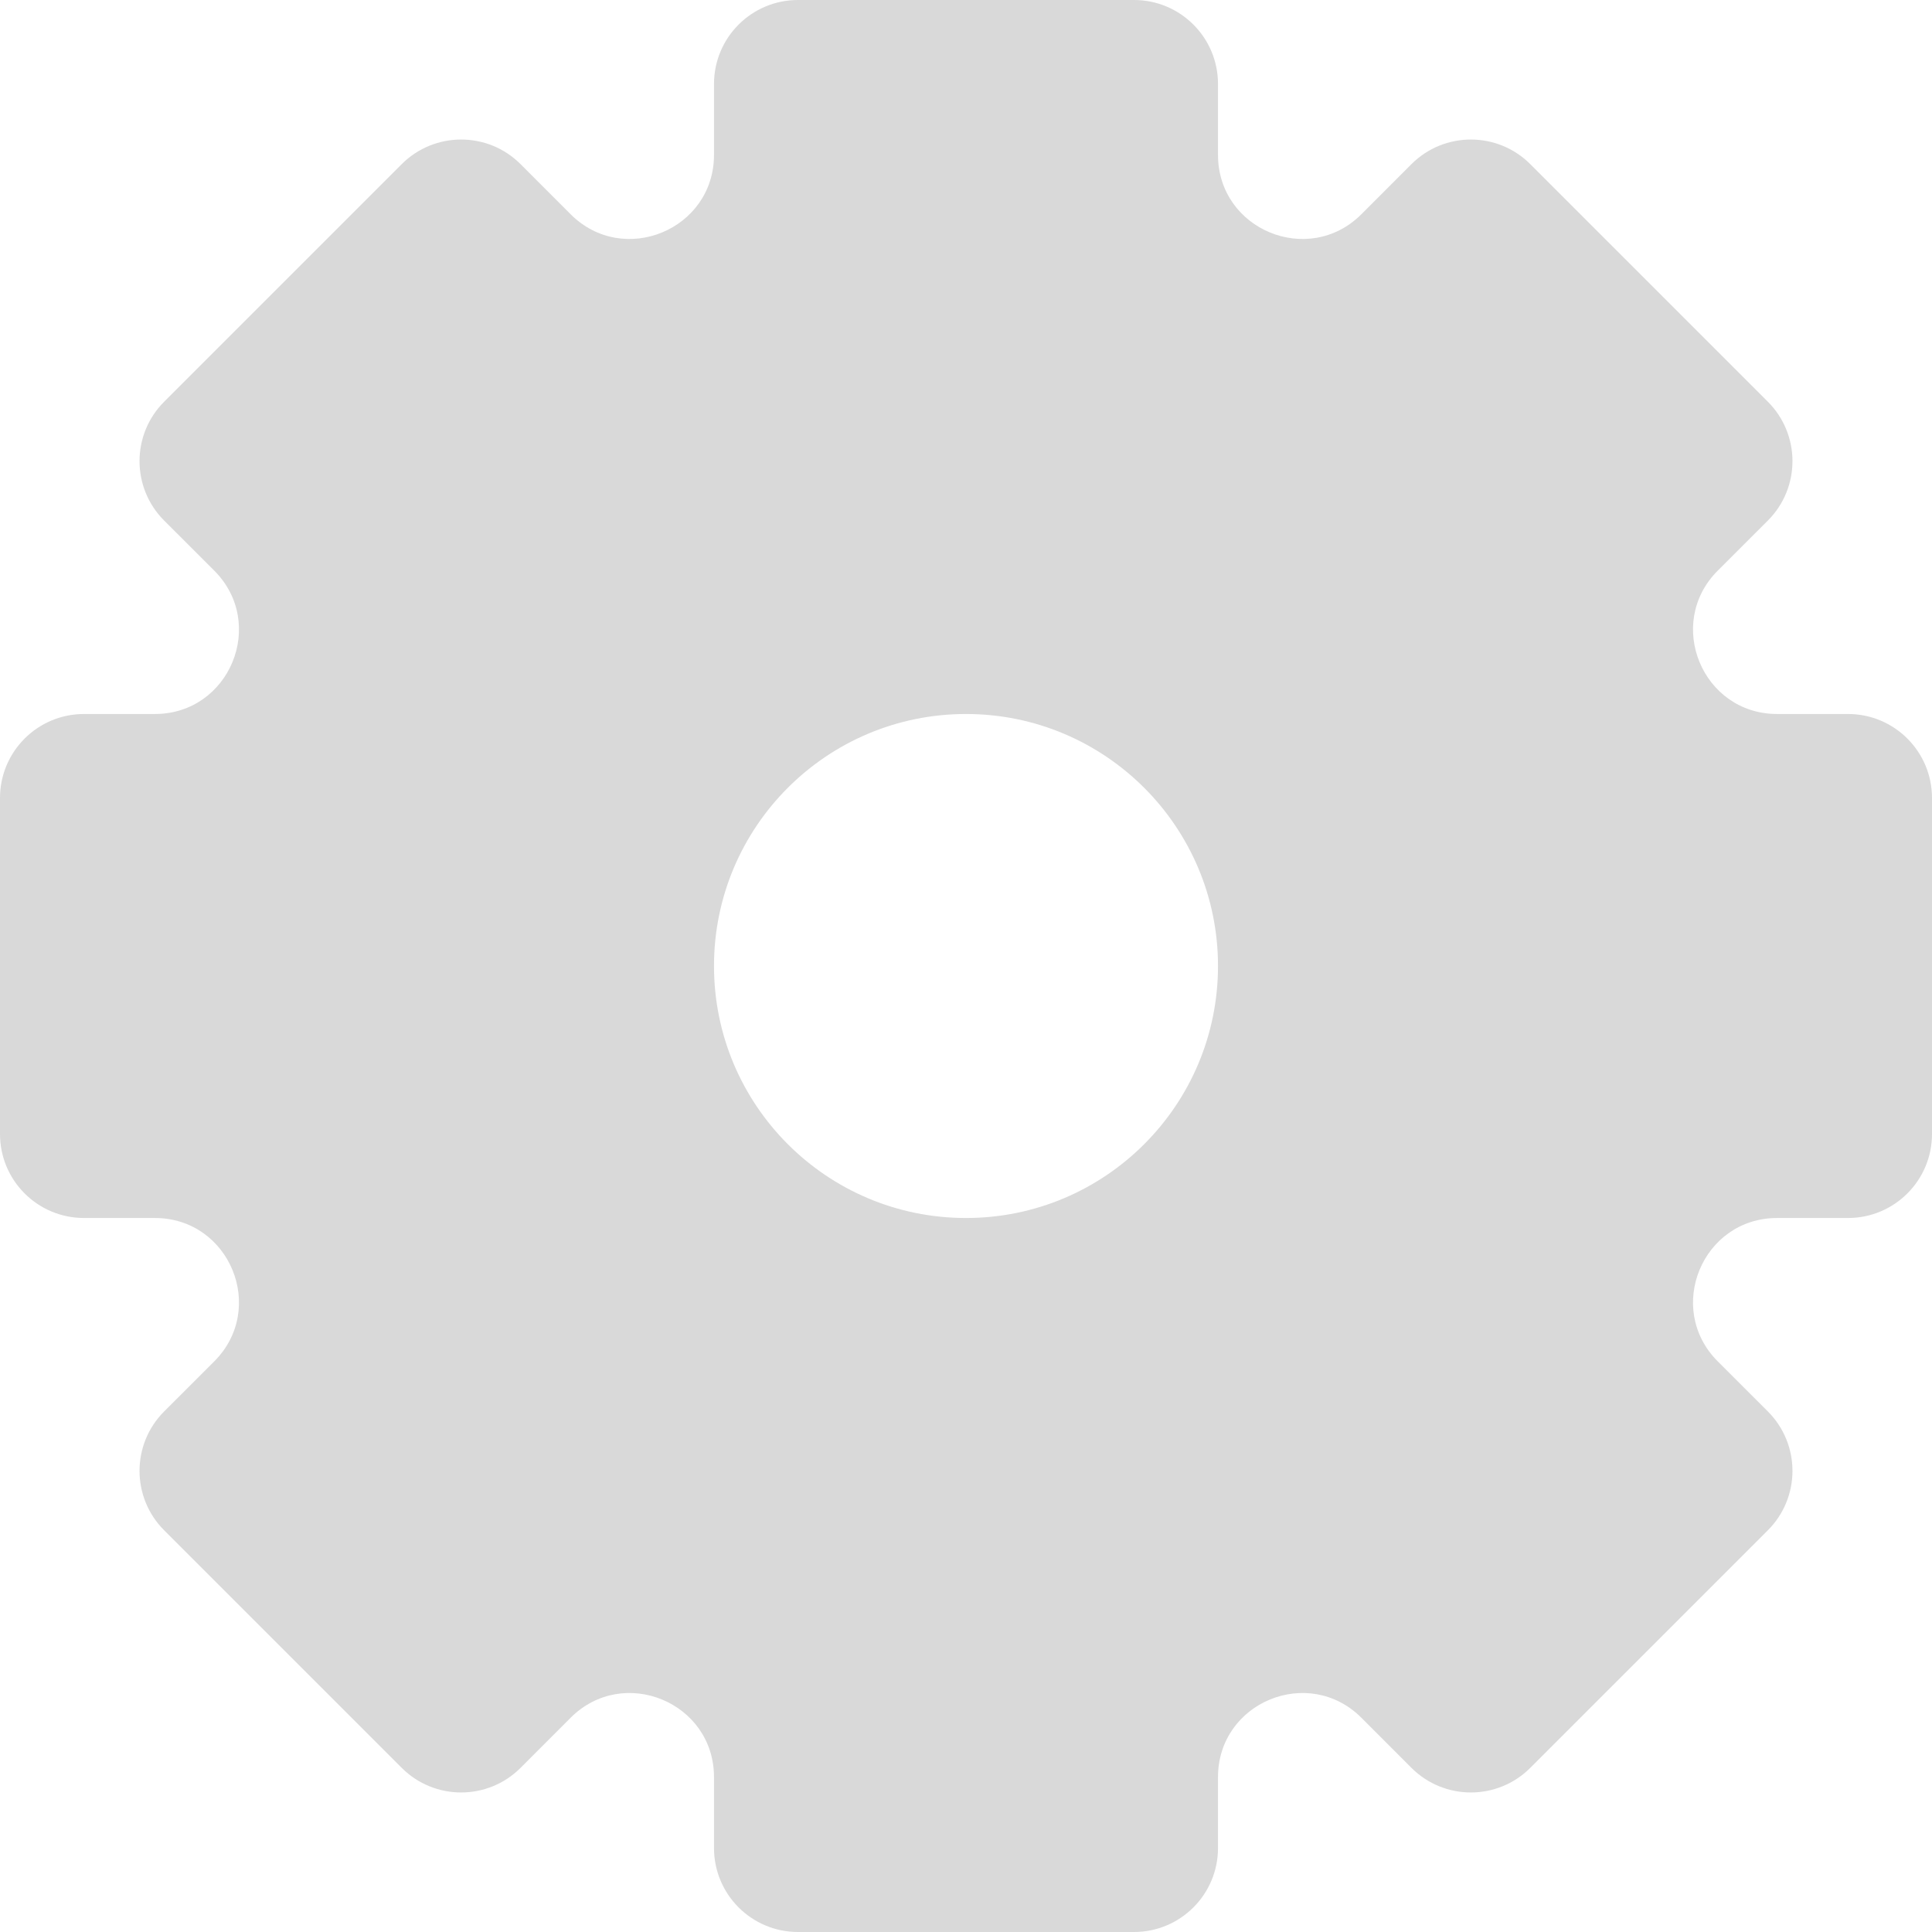
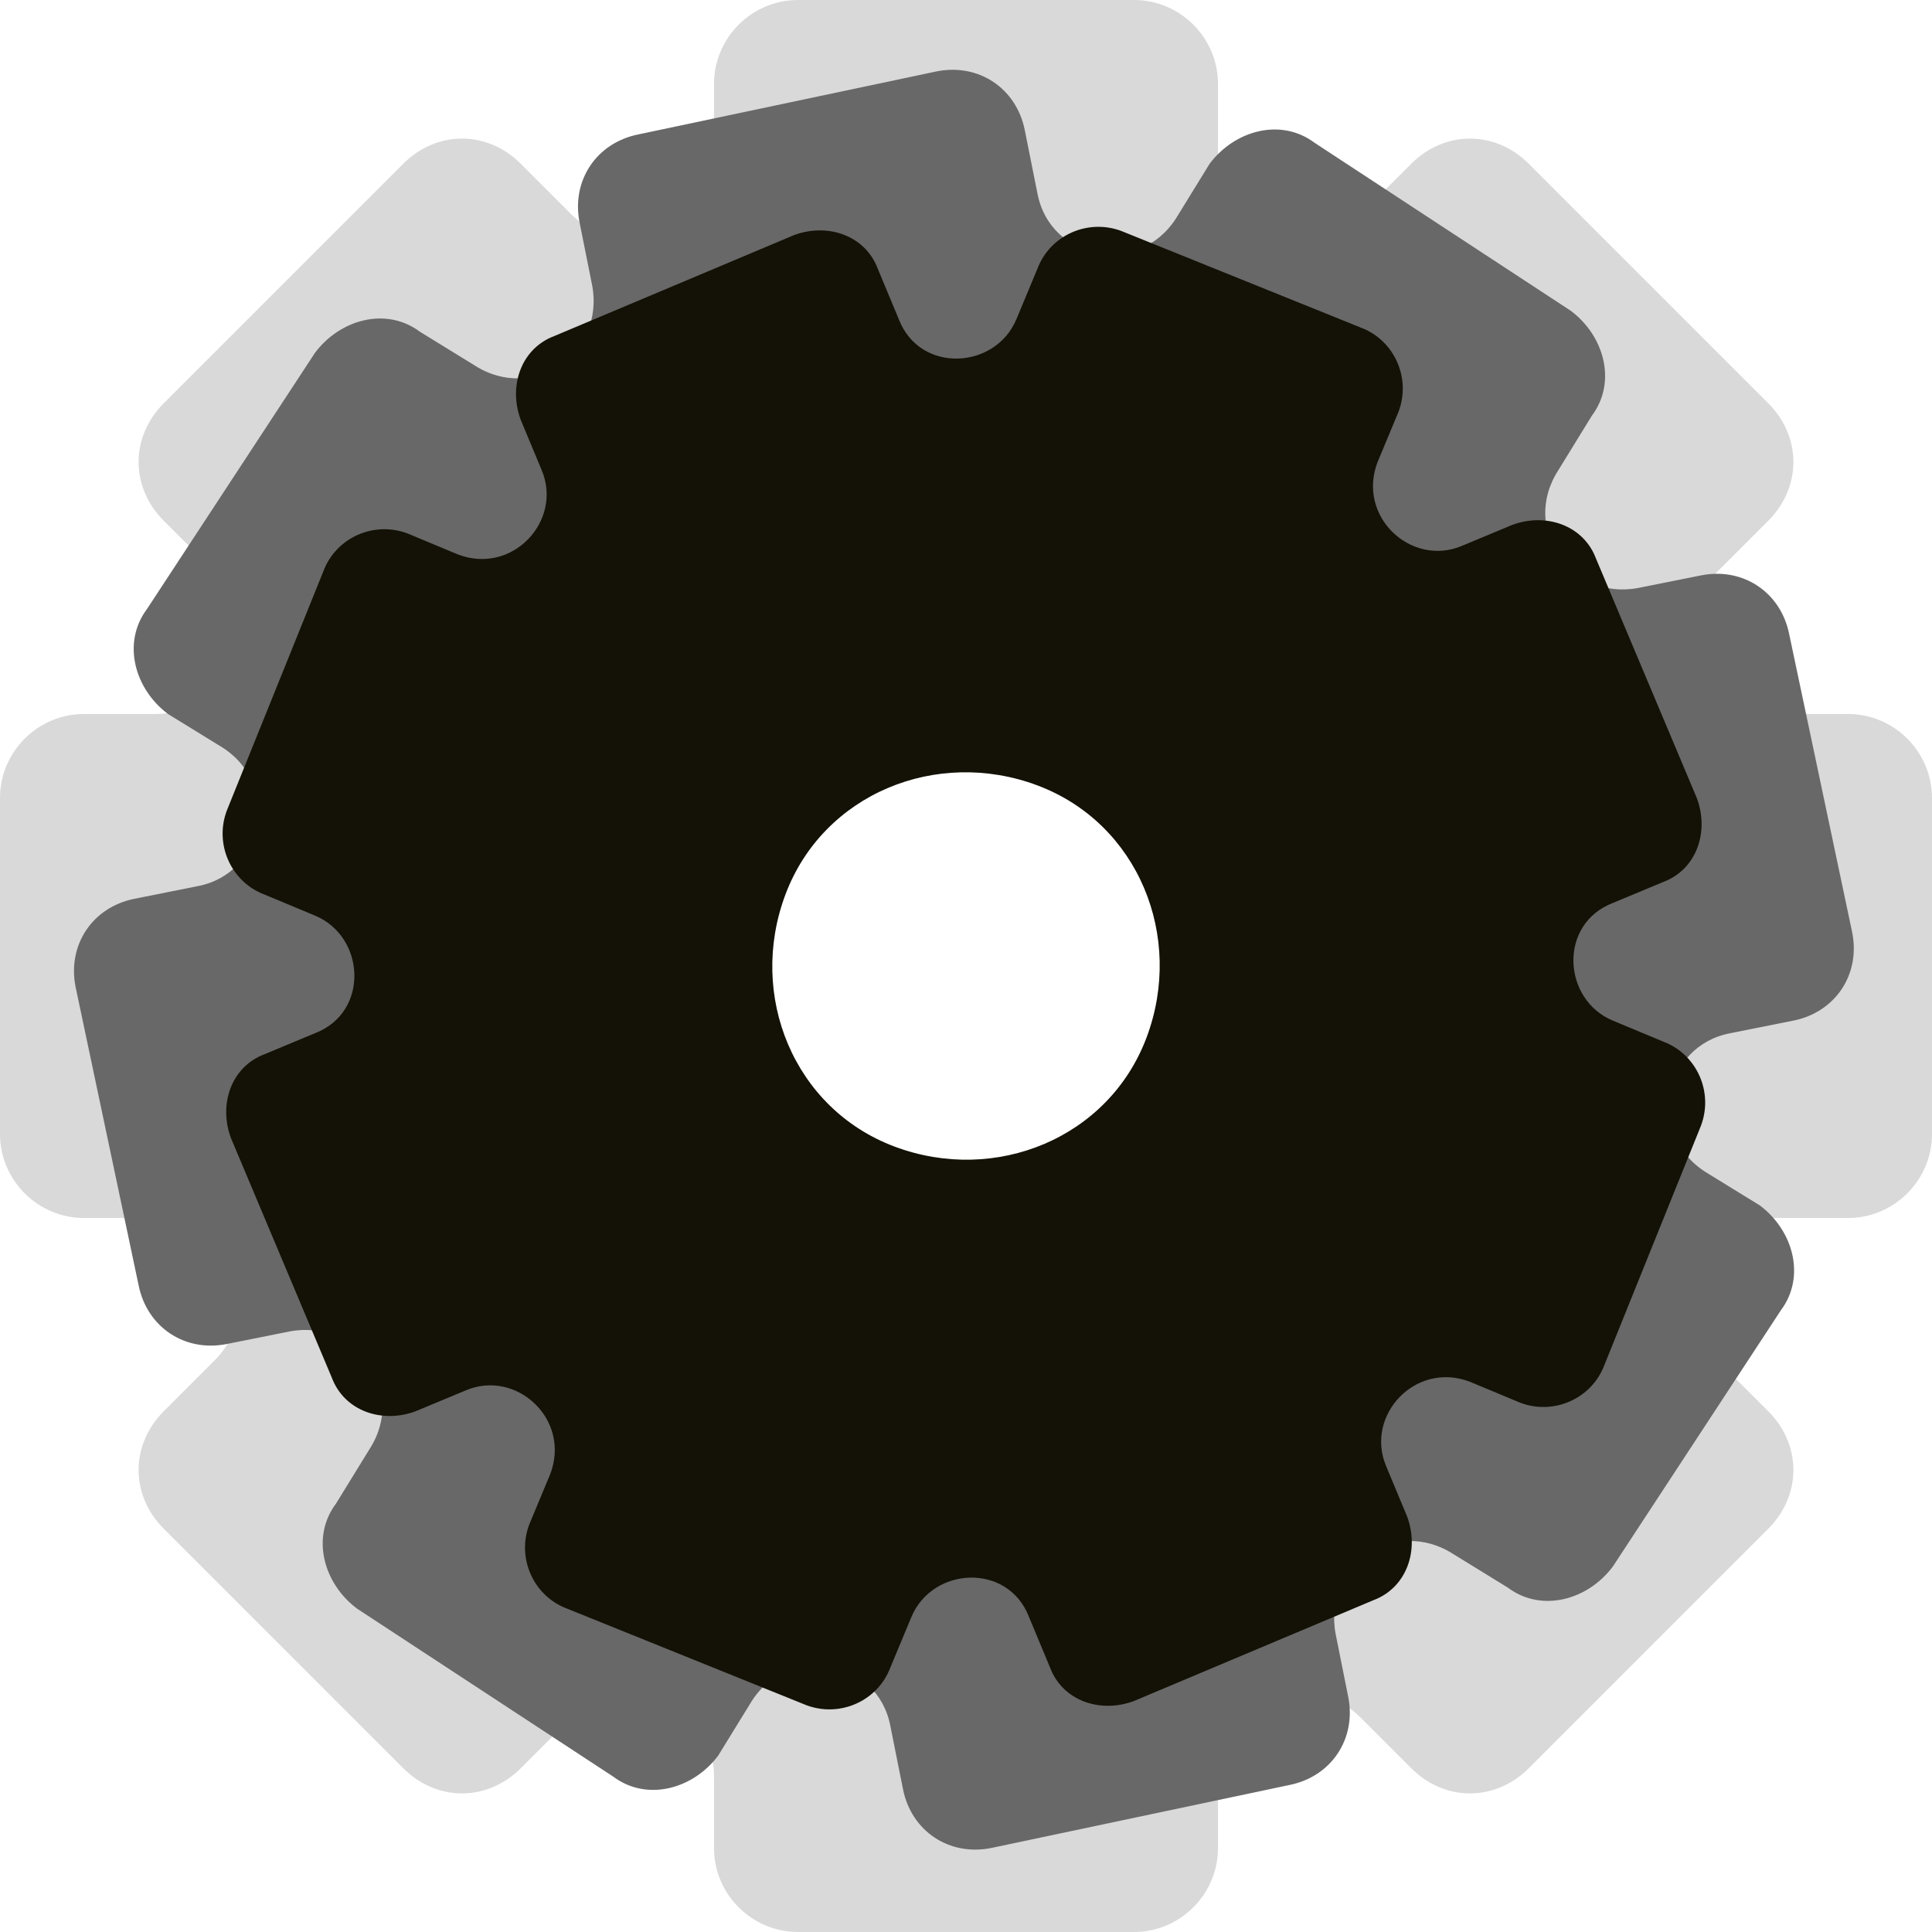
- <svg xmlns="http://www.w3.org/2000/svg" width="46" height="46" viewBox="0 0 46 46" fill="none">
-   <path fill-rule="evenodd" clip-rule="evenodd" d="M27 0C28.105 1.28851e-07 29 0.895 29 2V3.687C29 5.468 31.154 6.36 32.414 5.101L33.606 3.908C34.388 3.127 35.654 3.127 36.435 3.908L42.092 9.565C42.873 10.346 42.873 11.613 42.092 12.394L40.899 13.586C39.64 14.846 40.532 17 42.313 17H44C45.105 17 46 17.895 46 19V27C46 28.105 45.105 29 44 29H42.313C40.532 29 39.64 31.154 40.899 32.414L42.092 33.606C42.873 34.388 42.873 35.654 42.092 36.435L36.435 42.092C35.654 42.873 34.388 42.873 33.606 42.092L32.414 40.899C31.154 39.64 29 40.532 29 42.313V44C29 45.105 28.105 46 27 46H19C17.895 46 17 45.105 17 44V42.313C17 40.532 14.846 39.64 13.586 40.899L12.394 42.092C11.613 42.873 10.346 42.873 9.565 42.092L3.908 36.435C3.127 35.654 3.127 34.388 3.908 33.606L5.101 32.414C6.36 31.154 5.468 29 3.687 29H2C0.895 29 3.22133e-08 28.105 0 27V19C1.28851e-07 17.895 0.895 17 2 17H3.687C5.468 17 6.36 14.846 5.101 13.586L3.908 12.394C3.127 11.613 3.127 10.346 3.908 9.565L9.565 3.908C10.346 3.127 11.613 3.127 12.394 3.908L13.586 5.101C14.846 6.36 17 5.468 17 3.687V2C17 0.895 17.895 3.22133e-08 19 0H27ZM23 17C19.686 17 17 19.686 17 23C17 26.314 19.686 29 23 29C26.314 29 29 26.314 29 23C29 19.686 26.314 17 23 17Z" fill="#D9D9D9" />
+ <svg xmlns="http://www.w3.org/2000/svg" id="Layer_1" version="1.1" viewBox="0 0 46 46">
+   <defs>
+     <style>
+       .st0 {
+         fill: #686868;
+       }
+ 
+       .st0, .st1, .st2 {
+         fill-rule: evenodd;
+       }
+ 
+       .st1 {
+         fill: #d9d9d9;
+       }
+ 
+       .st2 {
+         fill: #141206;
+       }
+     </style>
+   </defs>
+   <path class="st1" d="M27,0c1.1,0,2,.9,2,2v1.7c0,1.8,2.2,2.7,3.4,1.4l1.2-1.2c.8-.8,2-.8,2.8,0l5.7,5.7c.8.8.8,2,0,2.8l-1.2,1.2c-1.3,1.3-.4,3.4,1.4,3.4h1.7c1.1,0,2,.9,2,2v8c0,1.1-.9,2-2,2h-1.7c-1.8,0-2.7,2.2-1.4,3.4l1.2,1.2c.8.8.8,2,0,2.8l-5.7,5.7c-.8.8-2,.8-2.8,0l-1.2-1.2c-1.3-1.3-3.4-.4-3.4,1.4v1.7c0,1.1-.9,2-2,2h-8c-1.1,0-2-.9-2-2v-1.7c0-1.8-2.2-2.7-3.4-1.4l-1.2,1.2c-.8.8-2,.8-2.8,0l-5.7-5.7c-.8-.8-.8-2,0-2.8l1.2-1.2c1.3-1.3.4-3.4-1.4-3.4h-1.7C.9,29,0,28.1,0,27v-8c0-1.1.9-2,2-2h1.7c1.8,0,2.7-2.2,1.4-3.4l-1.2-1.2c-.8-.8-.8-2,0-2.8l5.7-5.7c.8-.8,2-.8,2.8,0l1.2,1.2c1.3,1.3,3.4.4,3.4-1.4v-1.7C17,.9,17.9,0,19,0h8ZM23,17c-3.3,0-6,2.7-6,6s2.7,6,6,6,6-2.7,6-6-2.7-6-6-6Z" />
+   <path class="st0" d="M7.5,8.4c.6-.8,1.7-1.1,2.5-.5l1.3.8c1.4.9,3.1-.3,2.8-1.9l-.3-1.5c-.2-1,.4-1.9,1.4-2.1l7.1-1.5c1-.2,1.9.4,2.1,1.4l.3,1.5c.3,1.6,2.4,2,3.3.6l.8-1.3c.6-.8,1.7-1.1,2.5-.5l6.1,4c.8.6,1.1,1.7.5,2.5l-.8,1.3c-.9,1.4.3,3.1,1.9,2.8l1.5-.3c1-.2,1.9.4,2.1,1.4l1.5,7.1c.2,1-.4,1.9-1.4,2.1l-1.5.3c-1.6.3-2,2.4-.6,3.3l1.3.8c.8.6,1.1,1.7.5,2.5l-4,6.1c-.6.8-1.7,1.1-2.5.5l-1.3-.8c-1.4-.9-3.1.3-2.8,1.9l.3,1.5c.2,1-.4,1.9-1.4,2.1l-7.1,1.5c-1,.2-1.9-.4-2.1-1.4l-.3-1.5c-.3-1.6-2.4-2-3.3-.6l-.8,1.3c-.6.8-1.7,1.1-2.5.5l-6.1-4c-.8-.6-1.1-1.7-.5-2.5l.8-1.3c.9-1.4-.3-3.1-1.9-2.8l-1.5.3c-1,.2-1.9-.4-2.1-1.4l-1.5-7.1c-.2-1,.4-1.9,1.4-2.1l1.5-.3c1.6-.3,2-2.4.6-3.3l-1.3-.8c-.8-.6-1.1-1.7-.5-2.5l4-6.1ZM18.4,20c-1.7,2.5-1,5.9,1.5,7.6s5.9,1,7.6-1.5,1-5.9-1.5-7.6-5.9-1-7.6,1.5Z" />
+   <path class="st2" d="M7.7,13.6c.3-.8,1.2-1.2,2-.9l1.2.5c1.3.5,2.5-.8,2-2l-.5-1.2c-.3-.8,0-1.7.8-2l5.7-2.4c.8-.3,1.7,0,2,.8l.5,1.2c.5,1.3,2.3,1.2,2.8,0l.5-1.2c.3-.8,1.2-1.2,2-.9l5.7,2.3c.8.3,1.2,1.2.9,2l-.5,1.2c-.5,1.3.8,2.5,2,2l1.2-.5c.8-.3,1.7,0,2,.8l2.4,5.7c.3.8,0,1.7-.8,2l-1.2.5c-1.3.5-1.2,2.3,0,2.8l1.2.5c.8.3,1.2,1.2.9,2l-2.3,5.7c-.3.8-1.2,1.2-2,.9l-1.2-.5c-1.3-.5-2.5.8-2,2l.5,1.2c.3.8,0,1.7-.8,2l-5.7,2.4c-.8.3-1.7,0-2-.8l-.5-1.2c-.5-1.3-2.3-1.2-2.8,0l-.5,1.2c-.3.8-1.2,1.2-2,.9l-5.7-2.3c-.8-.3-1.2-1.2-.9-2l.5-1.2c.5-1.3-.8-2.5-2-2l-1.2.5c-.8.3-1.7,0-2-.8l-2.4-5.7c-.3-.8,0-1.7.8-2l1.2-.5c1.3-.5,1.2-2.3,0-2.8l-1.2-.5c-.8-.3-1.2-1.2-.9-2l2.3-5.7ZM18.7,21.3c-.9,2.4.2,5.1,2.6,6s5.1-.2,6-2.6-.2-5.1-2.6-6-5.1.2-6,2.6Z" />
</svg>
